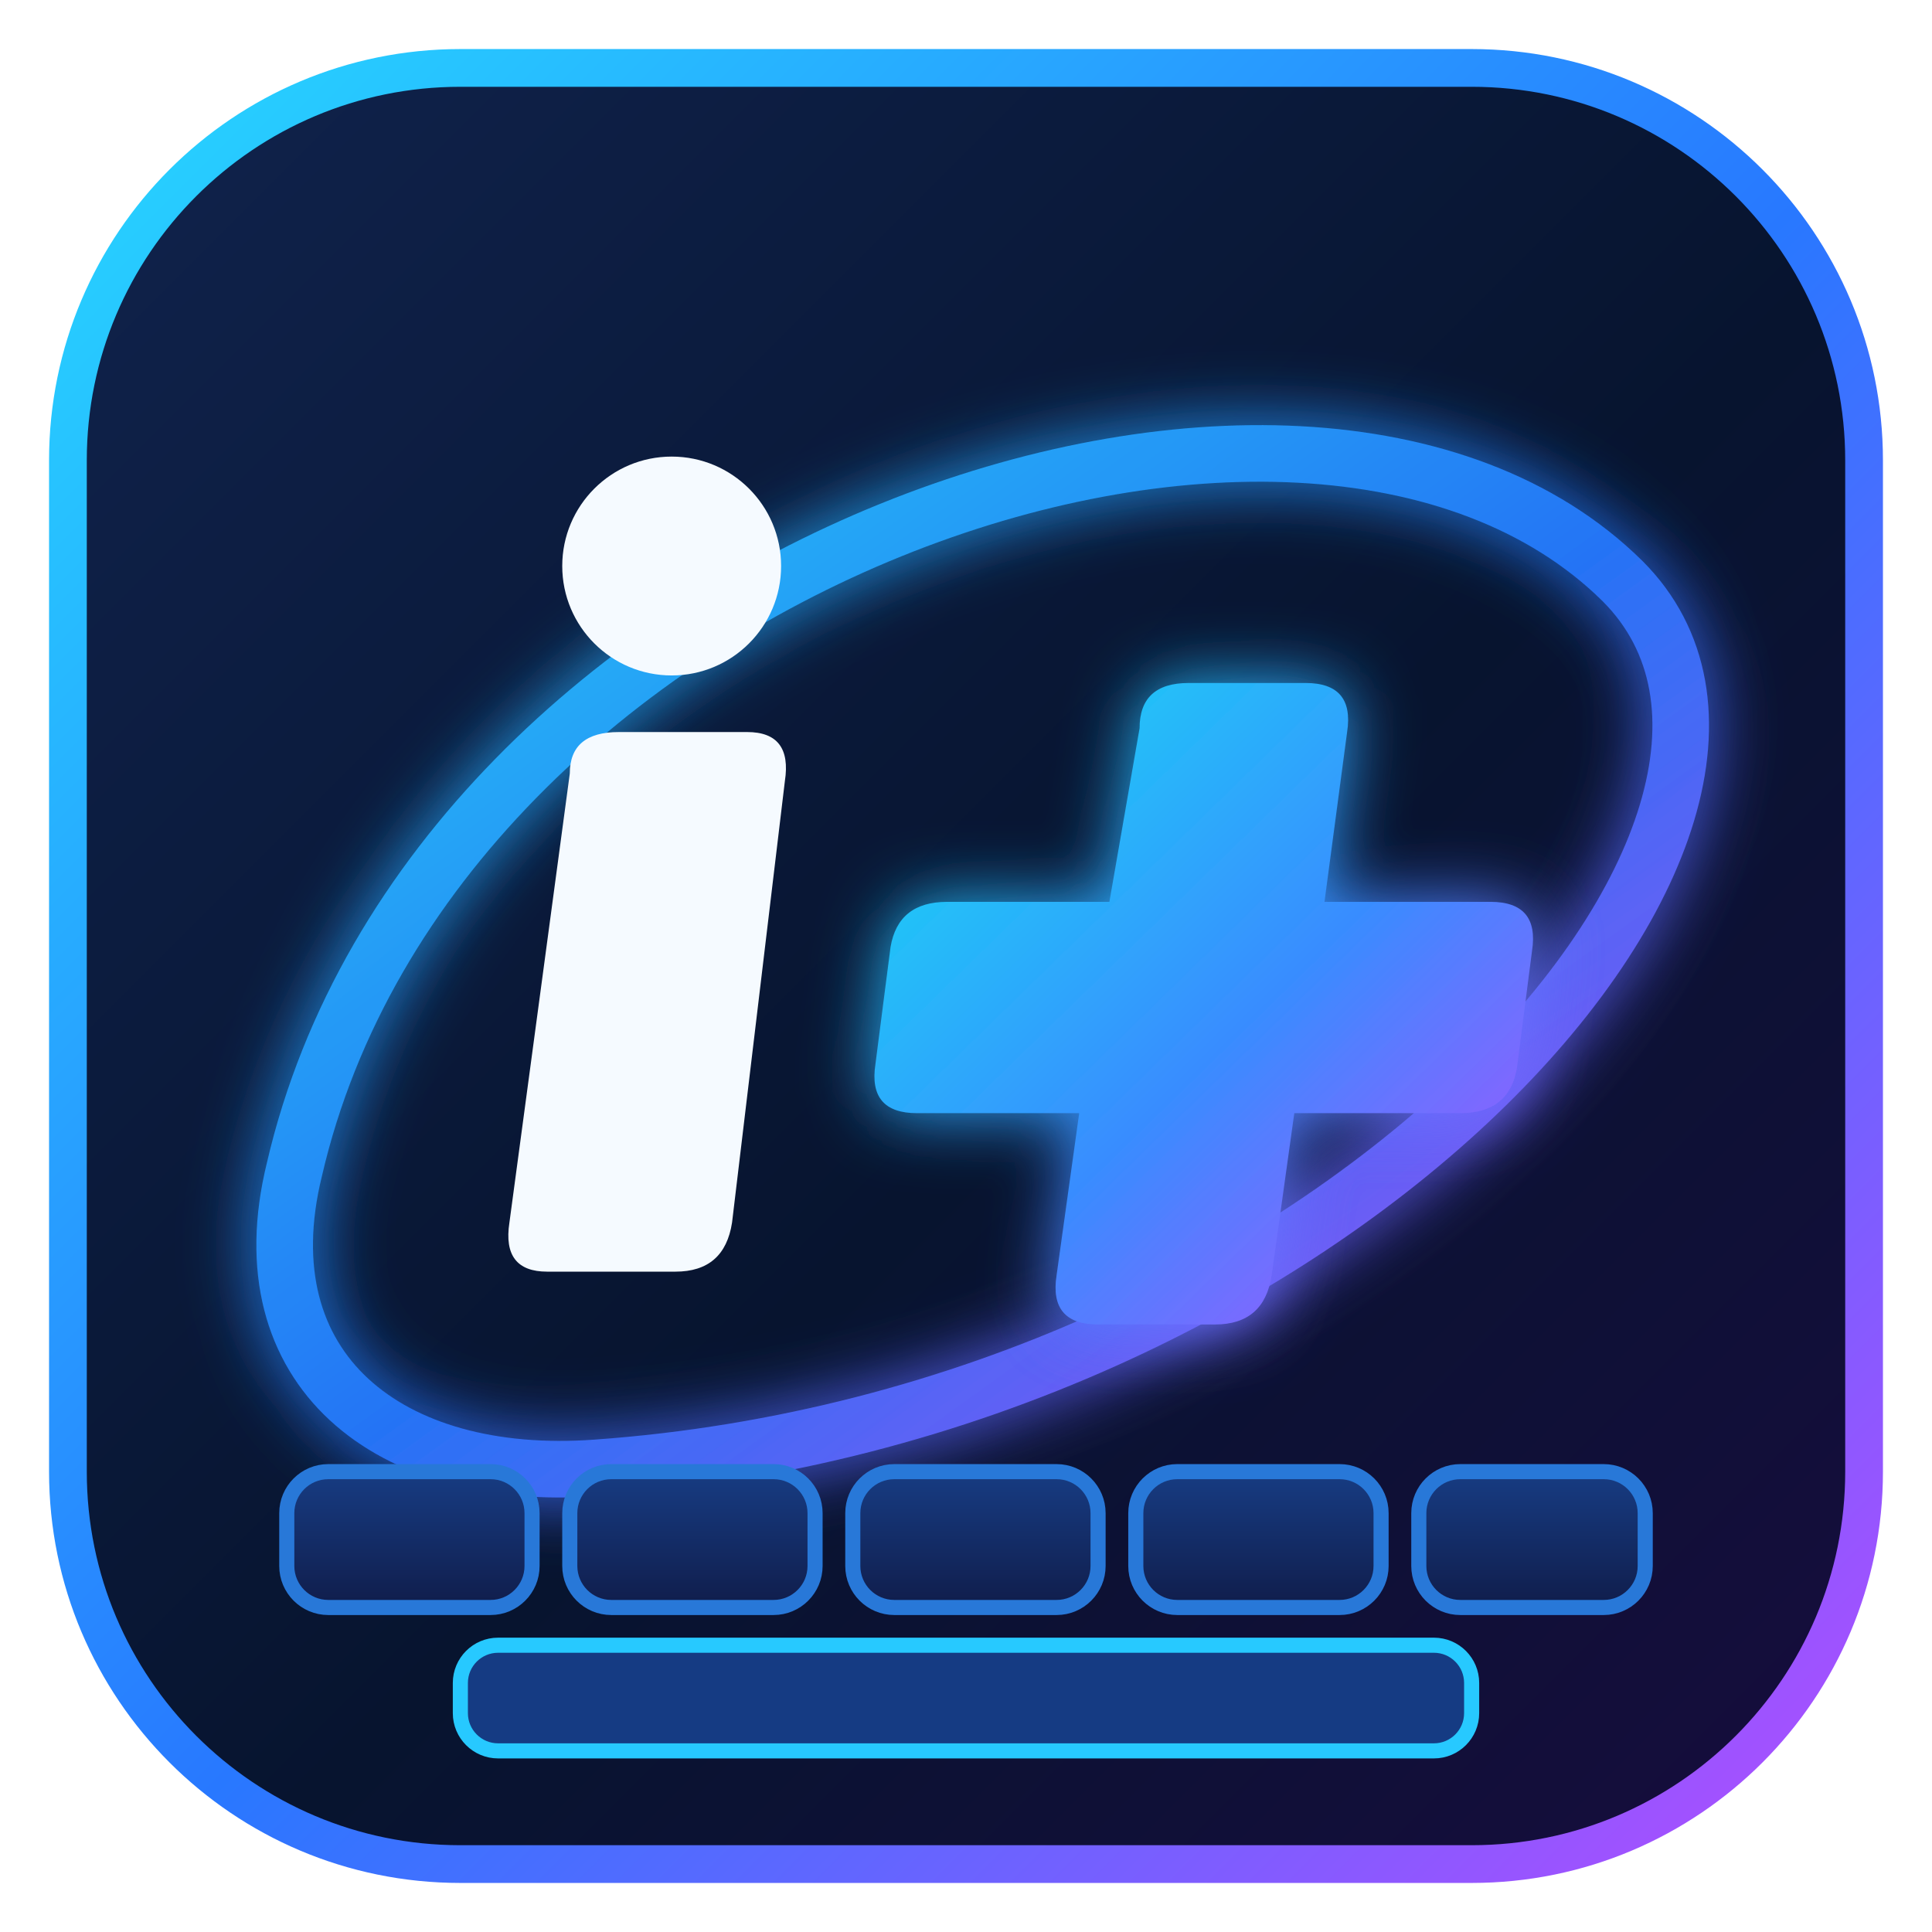
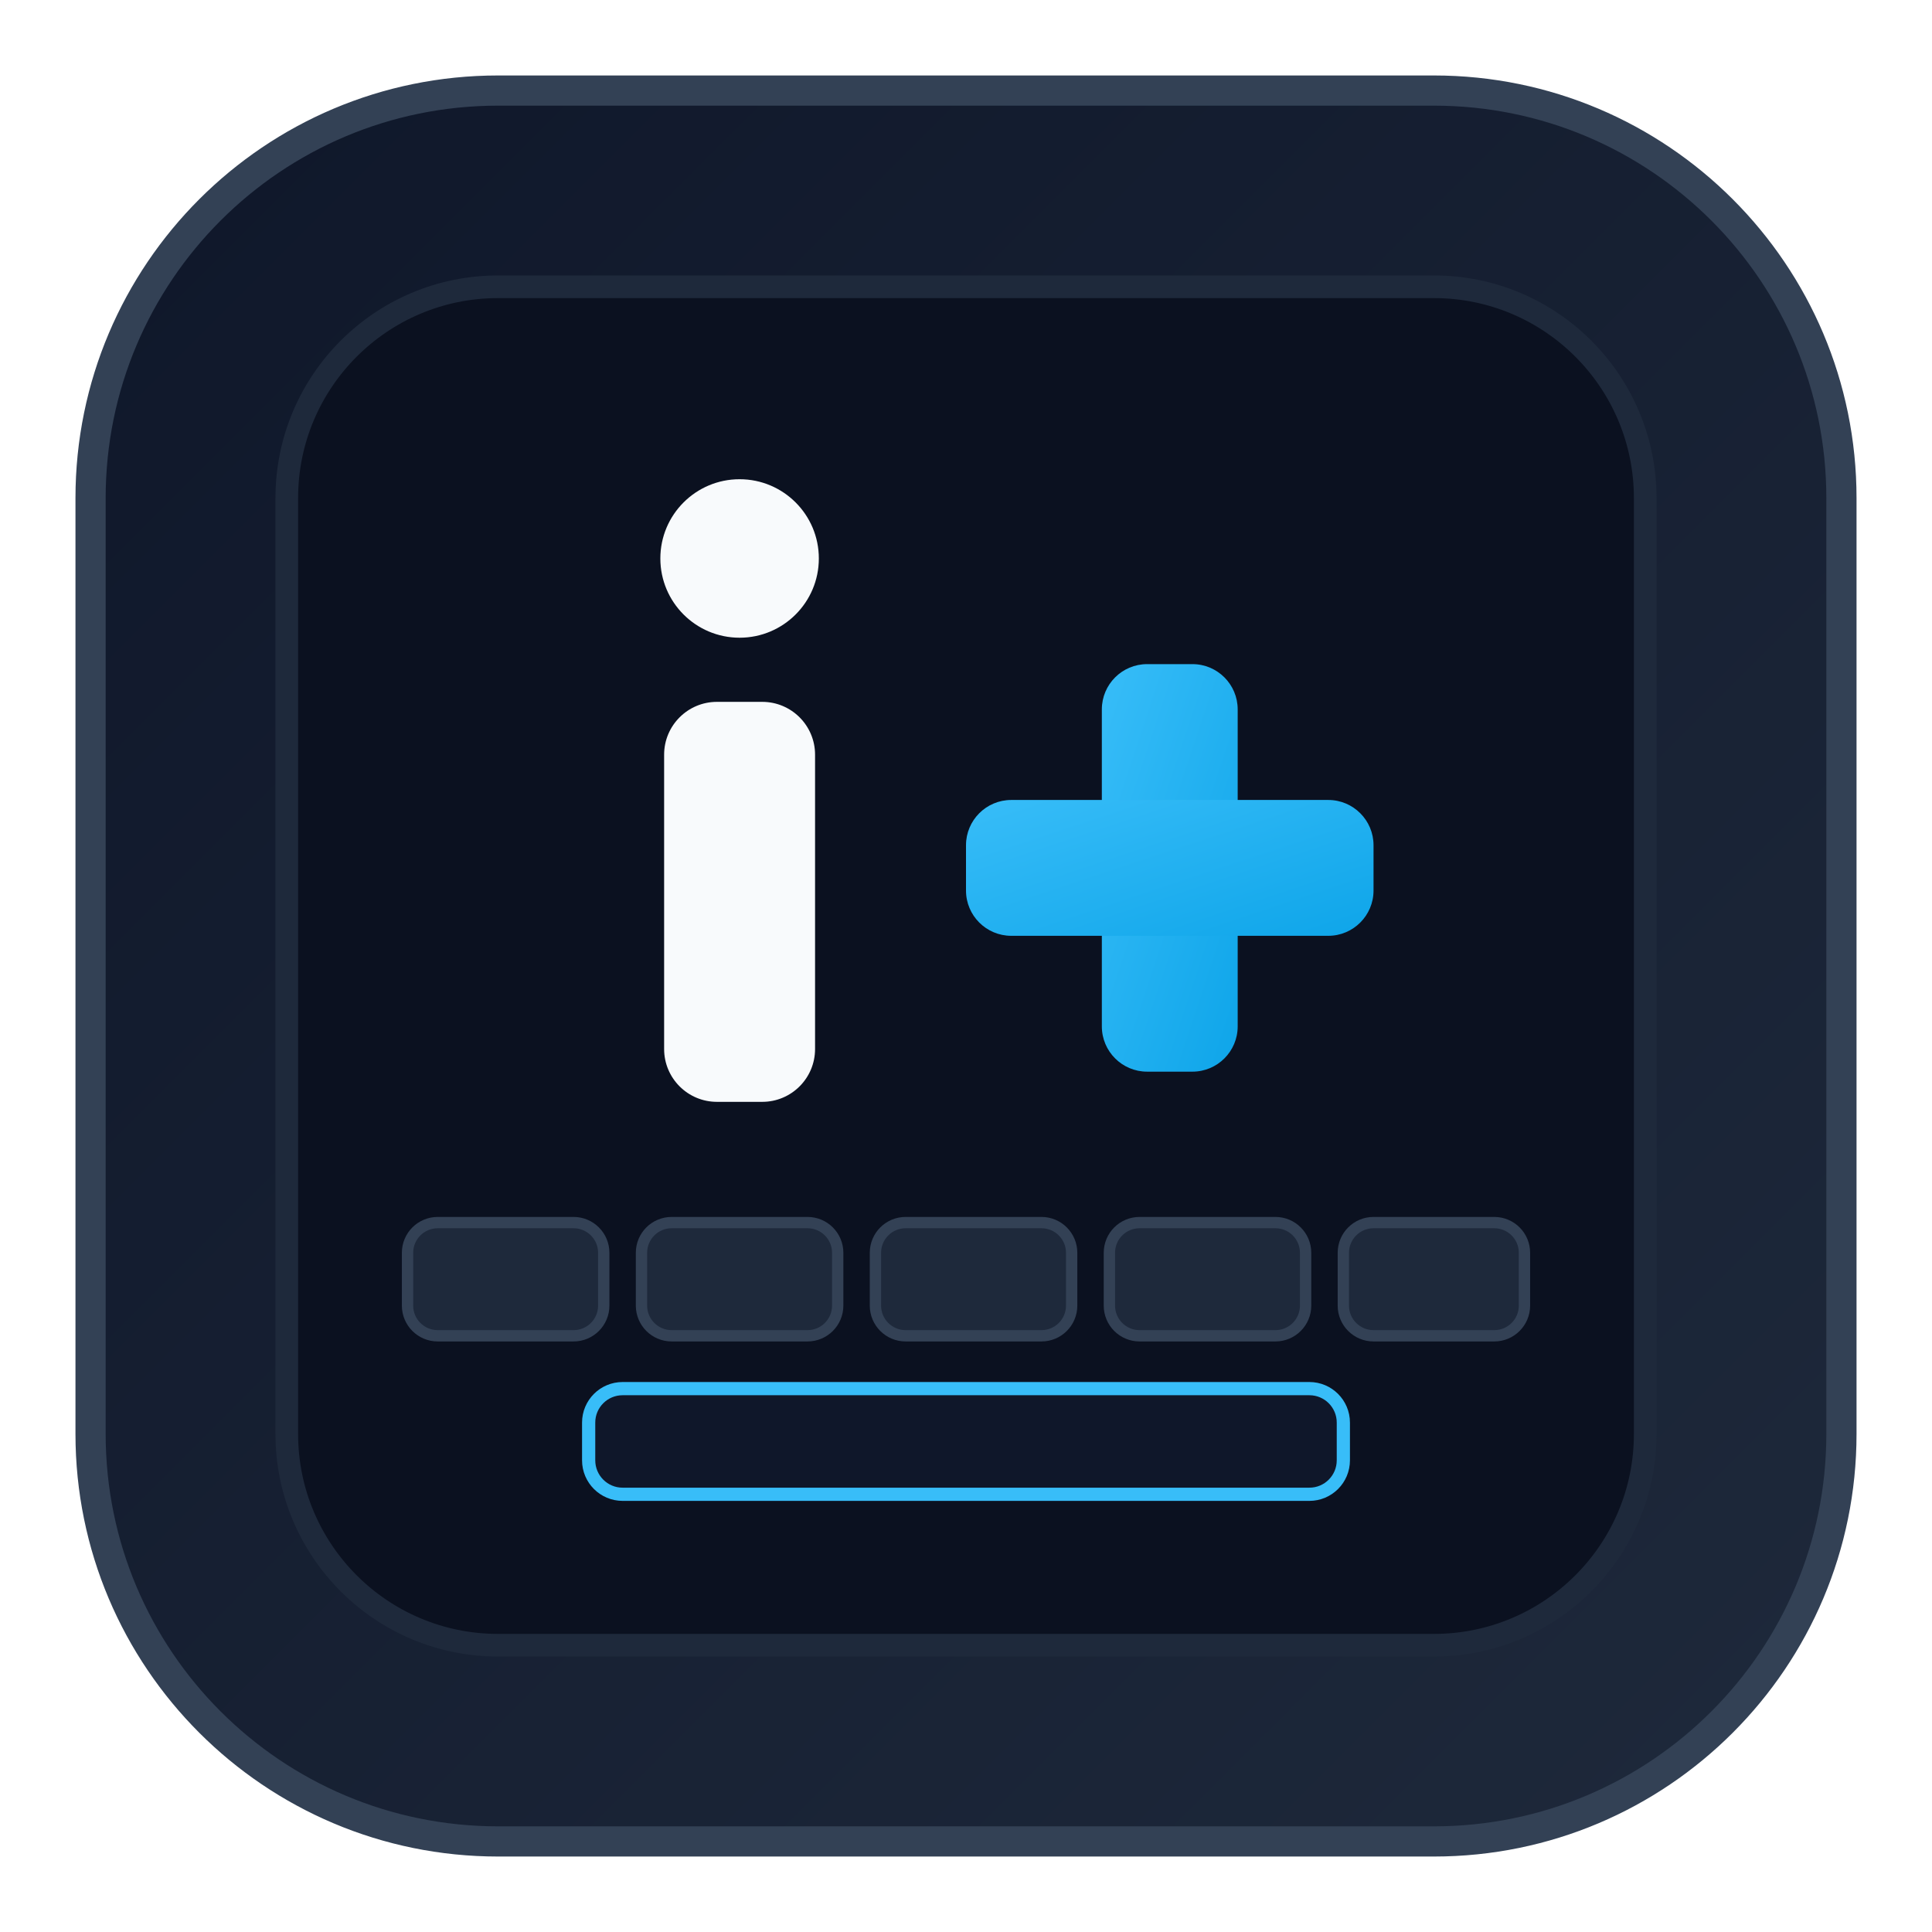
<svg xmlns="http://www.w3.org/2000/svg" viewBox="0 0 512 512" role="img" aria-labelledby="title desc">
  <defs>
    <linearGradient id="bg" x1="0" y1="0" x2="1" y2="1">
-       <stop stop-color="#10234D" />
-       <stop offset=".55" stop-color="#07142F" />
-       <stop offset="1" stop-color="#170C3E" />
+       <stop offset="0%" stop-color="#0F172A" />
+       <stop offset="100%" stop-color="#1E293B" />
    </linearGradient>
-     <linearGradient id="edge" x1="0" y1="0" x2="1" y2="1">
-       <stop stop-color="#27D8FF" />
-       <stop offset=".52" stop-color="#2878FF" />
-       <stop offset="1" stop-color="#B34CFF" />
+     <linearGradient id="accent" x1="0" y1="0" x2="1" y2="1">
+       <stop offset="0%" stop-color="#38BDF8" />
+       <stop offset="100%" stop-color="#0EA5E9" />
    </linearGradient>
-     <linearGradient id="plus" x1="0" y1="0" x2="1" y2="1">
-       <stop stop-color="#16E0F4" />
-       <stop offset=".55" stop-color="#398CFF" />
-       <stop offset="1" stop-color="#B54BFF" />
-     </linearGradient>
-     <linearGradient id="key" x1="0" y1="0" x2="0" y2="1">
-       <stop stop-color="#173C83" />
-       <stop offset="1" stop-color="#101D4B" />
-     </linearGradient>
-     <filter id="glow" x="-30%" y="-30%" width="160%" height="160%">
-       <feGaussianBlur stdDeviation="9" result="b" />
-       <feMerge>
-         <feMergeNode in="b" />
-         <feMergeNode in="SourceGraphic" />
-       </feMerge>
-     </filter>
  </defs>
-   <rect x="18" y="18" width="476" height="476" rx="104" fill="url(#bg)" stroke="url(#edge)" stroke-width="10" />
-   <g opacity=".95" filter="url(#glow)" fill="none" stroke="url(#edge)" stroke-width="15" stroke-linecap="round">
-     <path d="M78 310 C115 150 345 70 430 154 C493 217 355 375 158 389 C103 393 65 363 78 310Z" />
-   </g>
-   <g fill="#F5FAFF">
-     <circle cx="178" cy="150" r="29" />
-     <path d="M151 205 Q151 194 164 194 H198 Q210 194 208 207 L194 324 Q192 337 179 337 H145 Q133 337 135 324Z" />
-   </g>
-   <path d="M302 193 Q302 181 315 181 H346 Q359 181 357 194 L351 239 H395 Q408 239 406 252 L402 283 Q400 295 387 295 H343 L337 338 Q335 351 322 351 H291 Q278 351 280 338 L286 295 H243 Q230 295 232 282 L236 251 Q238 239 251 239 H294Z" fill="url(#plus)" filter="url(#glow)" />
-   <g fill="url(#key)" stroke="#2878D8" stroke-width="4">
-     <rect x="76" y="390" width="65" height="36" rx="11" />
-     <rect x="151" y="390" width="65" height="36" rx="11" />
-     <rect x="226" y="390" width="65" height="36" rx="11" />
-     <rect x="301" y="390" width="65" height="36" rx="11" />
-     <rect x="376" y="390" width="60" height="36" rx="11" />
-     <rect x="122" y="436" width="268" height="28" rx="10" fill="#153B83" stroke="#27C9FF" />
-   </g>
+   <rect x="24" y="24" width="464" height="464" rx="108" fill="url(#bg)" stroke="#334155" stroke-width="8" />
+   <rect x="76" y="76" width="360" height="360" rx="56" fill="#0B1120" stroke="#1E293B" stroke-width="6" />
+   <circle cx="196" cy="148" r="21" fill="#F8FAFC" />
+   <rect x="176" y="186" width="40" height="106" rx="14" fill="#F8FAFC" />
+   <rect x="292" y="176" width="36" height="108" rx="12" fill="url(#accent)" />
+   <rect x="256" y="212" width="108" height="36" rx="12" fill="url(#accent)" />
+   <rect x="108" y="324" width="52" height="30" rx="8" fill="#1E293B" stroke="#334155" stroke-width="3" />
+   <rect x="170" y="324" width="52" height="30" rx="8" fill="#1E293B" stroke="#334155" stroke-width="3" />
+   <rect x="232" y="324" width="52" height="30" rx="8" fill="#1E293B" stroke="#334155" stroke-width="3" />
+   <rect x="294" y="324" width="52" height="30" rx="8" fill="#1E293B" stroke="#334155" stroke-width="3" />
+   <rect x="356" y="324" width="48" height="30" rx="8" fill="#1E293B" stroke="#334155" stroke-width="3" />
+   <rect x="156" y="368" width="200" height="28" rx="9" fill="#0F172A" stroke="#38BDF8" stroke-width="3.5" />
</svg>
